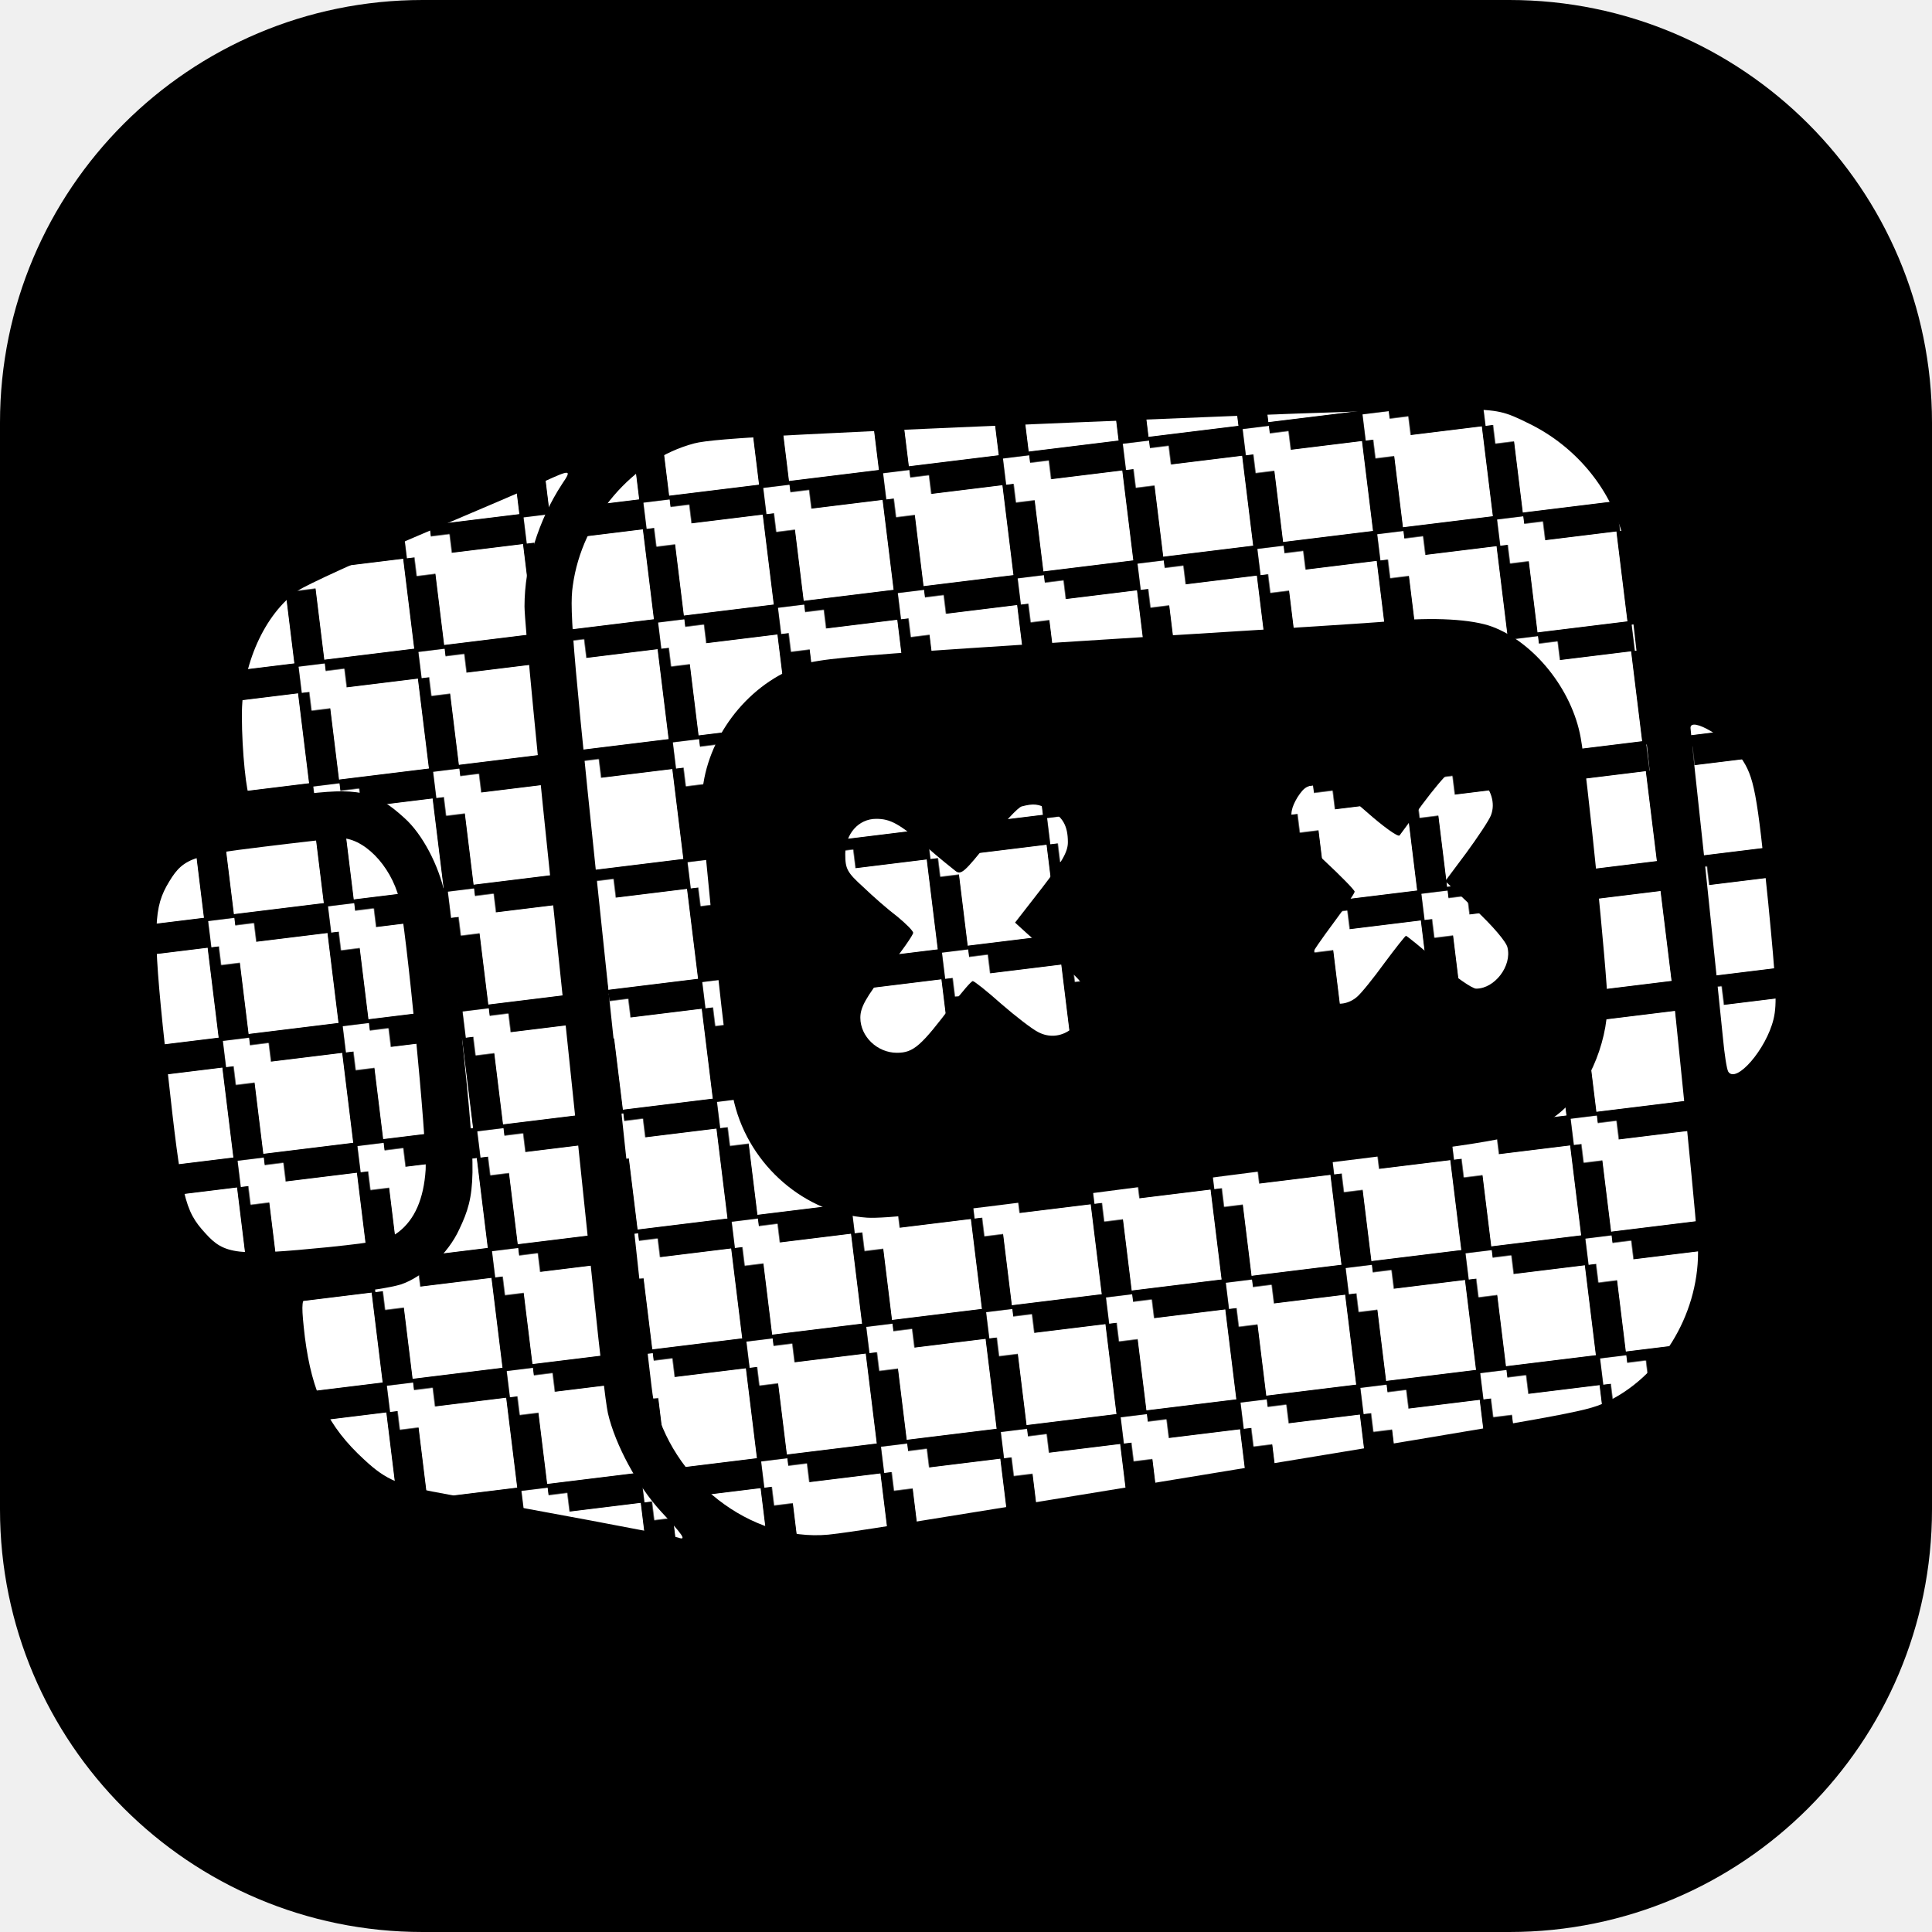
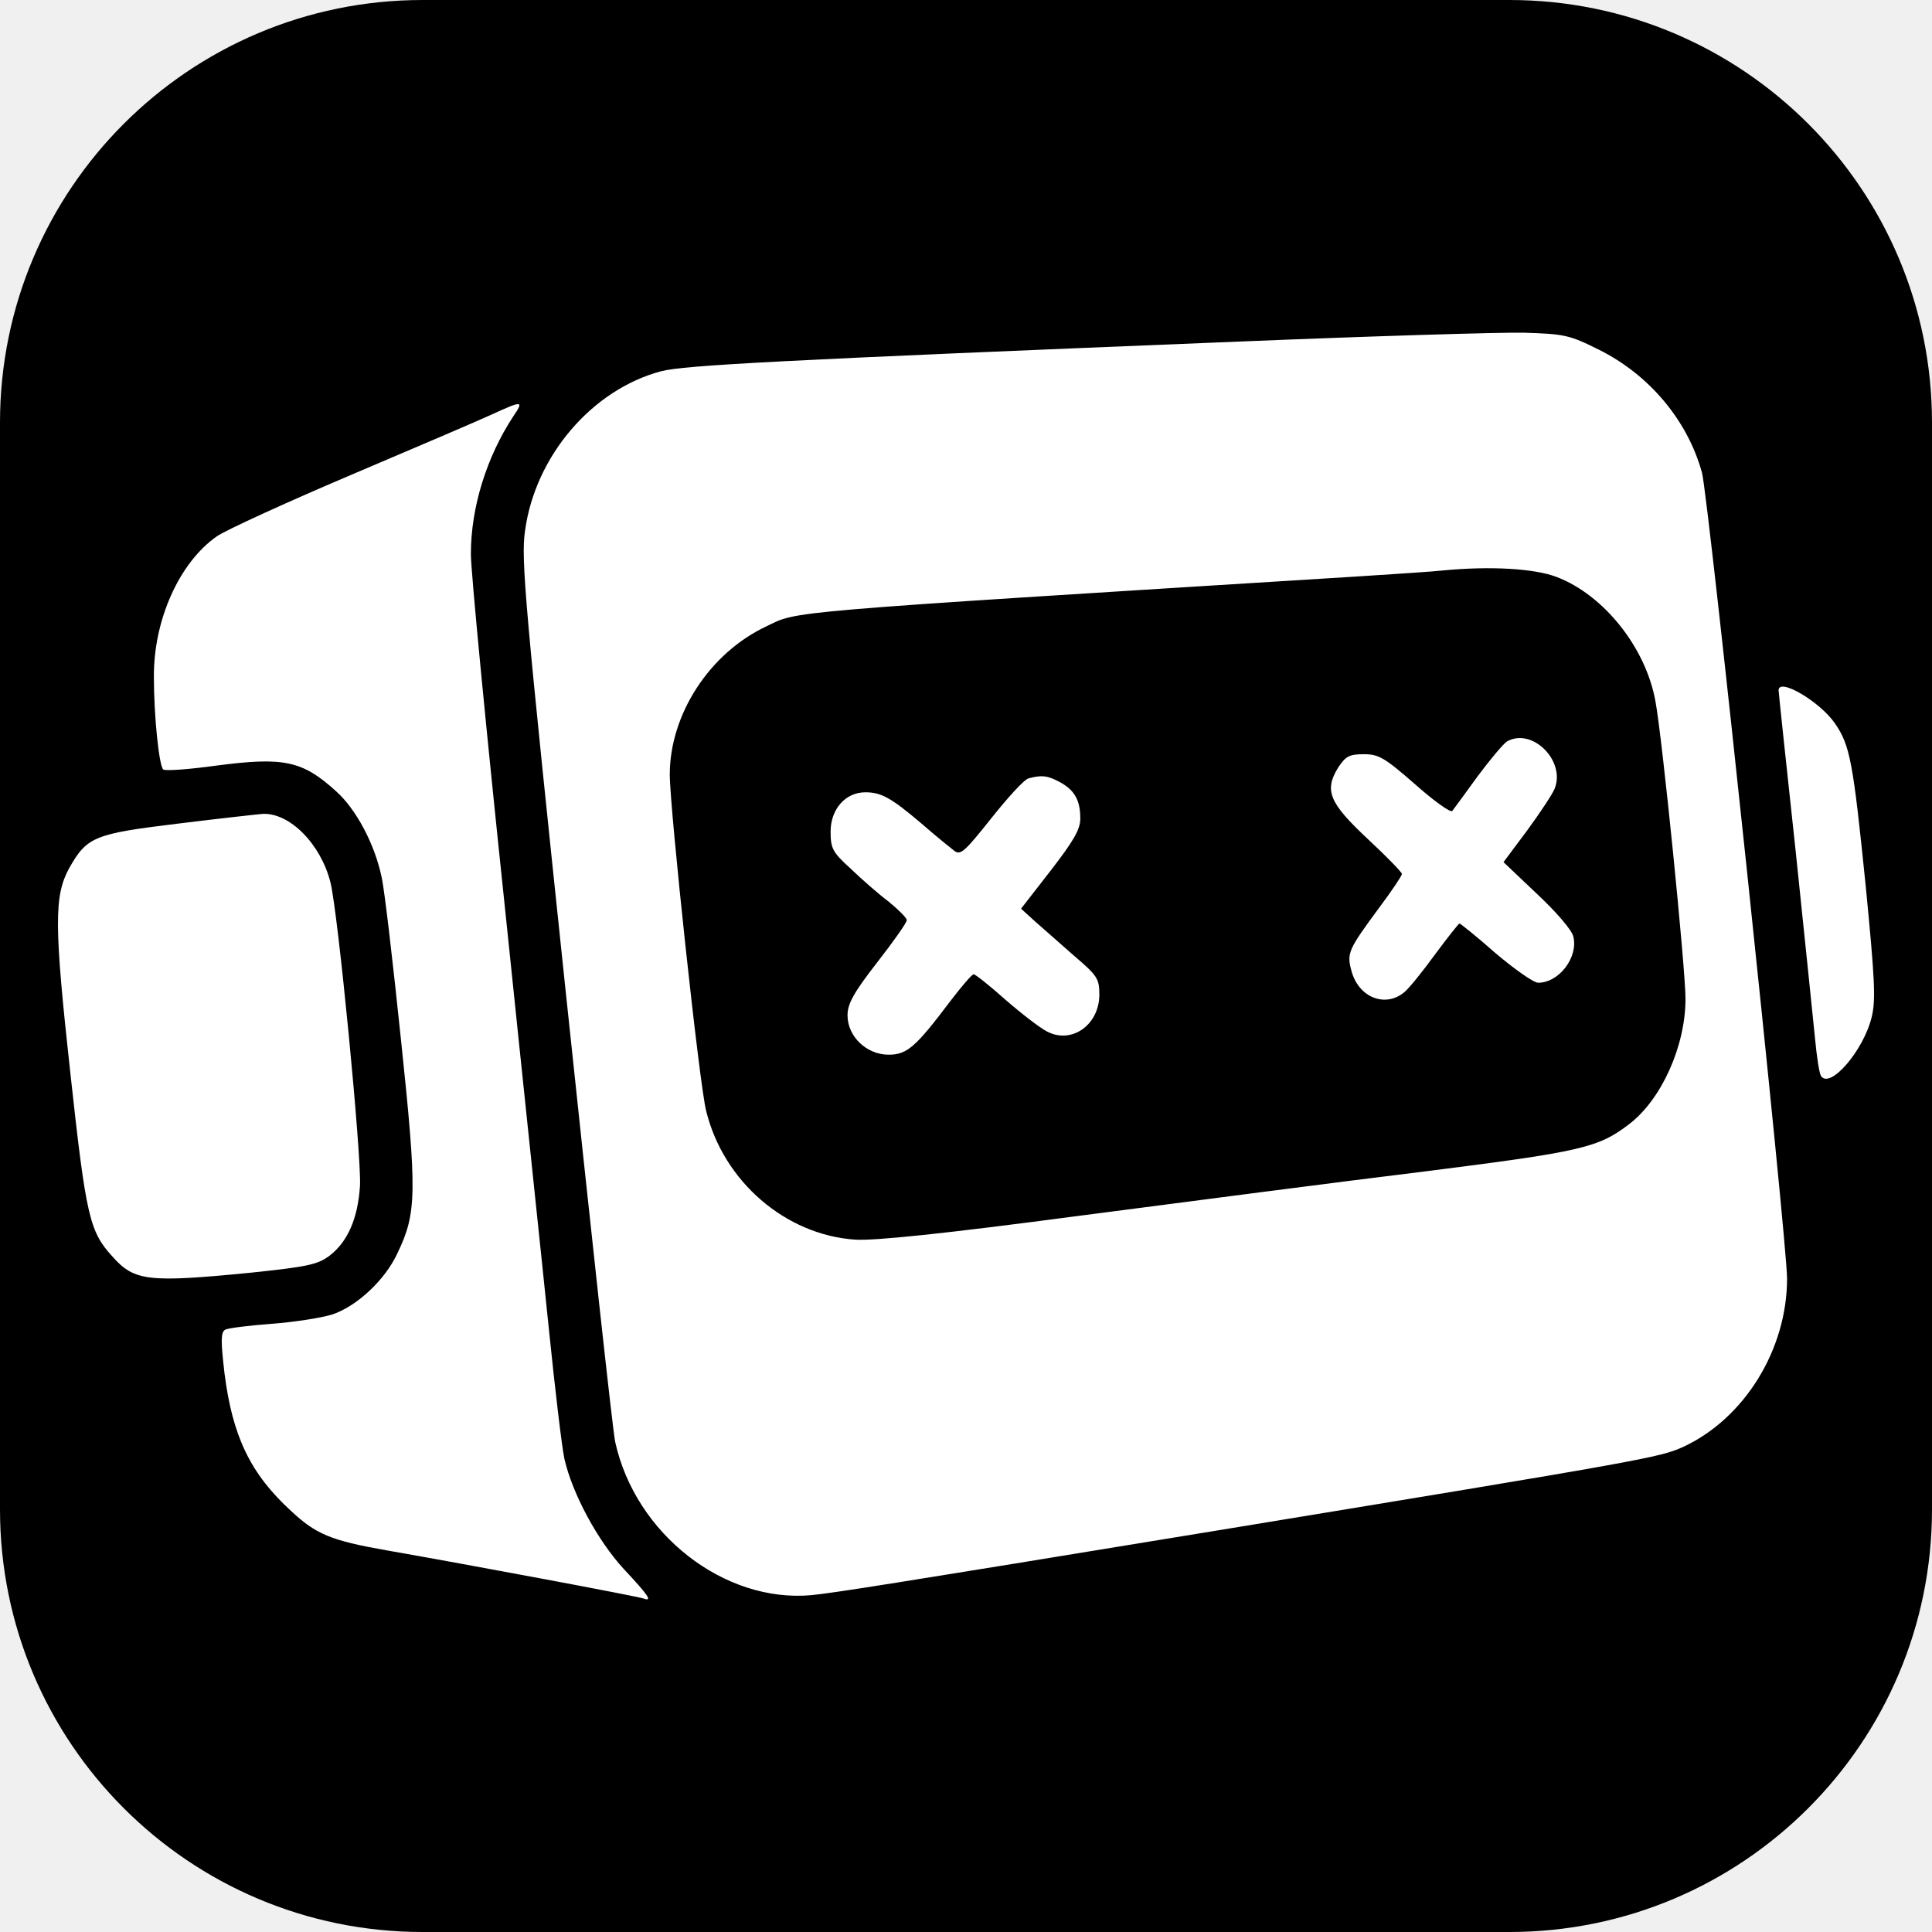
<svg xmlns="http://www.w3.org/2000/svg" width="512" height="512" viewBox="0 0 512 512" role="img" aria-label="gitdebt robot">
  <rect width="512" height="512" rx="112" fill="#000" />
-   <defs>
-     <pattern id="gitdebt-dither" width="32" height="32" patternUnits="userSpaceOnUse" patternTransform="rotate(-7)">
-       <path fill="#fff" d="M0 0h24v24H0zM25 25h7v7h-7zM0 27h5v5H0zM27 0h5v5h-5z" />
-     </pattern>
-   </defs>
-   <path fill="url(#gitdebt-dither)" d="M320.5 110.5c-109 4.4-131.1 5.6-136.5 7-16.3 4.3-29.8 20-32.2 37.7-1 6.6 0 17.6 9.6 108.8 5.9 55.8 11.1 103.7 11.7 106.5 4.8 21.8 25.8 38.1 46.4 36.2 5.7-.6 16.1-2.2 96-15.3 101.1-16.6 104.3-17.2 109.9-19.7 14.5-6.7 24.6-23 24.6-39.8 0-8.9-18.6-184.9-20.1-190.4-3.4-12.4-12.5-23.2-24.4-29.1-7-3.5-8.2-3.7-17.8-4-5.6-.1-35.8.8-67.2 2.1m75 55.6c11.1 4.2 21.1 16.6 23.4 29.4 1.6 8.5 7.1 63.1 7.1 70.3 0 11.2-5.7 23.8-13.3 29.6-7.3 5.6-11.2 6.5-48.4 11.2-19.7 2.4-56.5 7.2-81.8 10.5-31.7 4.2-48.1 5.9-52.7 5.6-16.4-1.1-31.1-13.7-35.2-30.4-1.6-6.1-8.6-71.5-8.6-79.5 0-14.2 9.4-28.7 22.8-35 7.7-3.7 1.7-3.2 139.7-11.8 9.4-.6 18.4-1.2 20-1.4 11.3-1.1 21.7-.5 27 1.5M383.8 205c-.9.6-4 4.3-6.9 8.2-2.9 4-5.6 7.7-6 8.2s-4.4-2.4-8.8-6.3c-7.2-6.3-8.6-7.1-12.1-7.1s-4.3.5-6.1 3.2c-3.3 5.4-2.1 8.3 7.1 16.9 4.4 4.1 8 7.8 8 8.2s-2.4 4-5.4 8c-7.3 9.9-7.7 10.7-6.5 15 1.7 6.2 8 8.7 12.5 4.9 1.1-.9 4.4-5 7.3-9 2.9-3.9 5.5-7.2 5.7-7.2s4.1 3.1 8.5 7c4.5 3.8 9 7 10.1 7 4.9 0 9.5-6 8.3-10.9-.3-1.5-4-5.8-8.6-10.1l-7.9-7.5 5.6-7.5c3-4.1 6-8.6 6.5-9.9 2.6-6.6-5.4-14.5-11.3-11.1m-113 8.7c-1 .2-4.9 4.5-8.8 9.4-6.3 7.9-7.3 8.9-8.8 7.7-.9-.7-4.4-3.5-7.7-6.4-7.2-6.1-9.5-7.4-13.3-7.4-4.7 0-8.2 4-8.2 9.3 0 4 .5 4.9 4.8 8.8 2.6 2.5 6.6 6 9 7.8 2.3 1.9 4.2 3.8 4.2 4.3 0 .6-3.1 5-7 10-5.6 7.2-7 9.8-7 12.5 0 5 4.5 9.3 9.7 9.3 4.4 0 6.4-1.8 14.7-12.8 2.6-3.4 5-6.2 5.4-6.2s3.8 2.7 7.5 6c3.8 3.3 8.2 6.7 9.8 7.5 5.8 3.1 12.4-1.5 12.4-8.7 0-3.8-.5-4.5-6-9.2-3.2-2.8-7.4-6.5-9.2-8.1l-3.3-3 7-9c5.4-7 7-9.7 7-12.3 0-4.4-1.4-6.8-5-8.7-2.9-1.5-4.1-1.6-7.2-.8m-126.8-86c-3 1.4-18 7.8-33.3 14.3S81.2 155 79 156.5c-8.9 6.2-15 19.8-14.9 33.3 0 9.1 1.2 20.8 2.2 21.8.4.4 6 0 12.5-.9 16-2.1 20.4-1.2 28.4 6.1 4.7 4.2 9.1 12.5 10.7 20.2.7 3 2.7 20.4 4.6 38.6 3.8 36.1 3.7 40.8-.8 50.2-2.9 6.4-9.7 12.7-15.5 14.6-2.6.8-9 1.8-14.4 2.2-5.3.4-10.2 1-10.9 1.4-1 .7-1 2.7-.1 10.4 1.9 14.8 6.1 23.6 15.7 32.4 5.9 5.5 9.4 7 22.5 9.3 20 3.5 59.5 10.9 60.8 11.4 2.2.8 1.2-.7-4.6-6.9-6.2-6.7-12.2-17.8-14.1-26.1-.6-2.8-2.2-16.3-3.6-30-1.4-13.8-6.2-59.1-10.5-100.7-4.4-41.7-8-79-8-83.1 0-11 3.7-22.9 10-32.5 2.6-3.8 2.2-3.8-5-.5m304 65.2c0 .5 1.8 17.4 4 37.7 2.1 20.3 4.2 40.3 4.6 44.5.4 4.3 1 8.2 1.4 8.9 2.1 3.3 10.1-6 12-13.9 1-4.1.7-9.2-1.4-30.8-3-29.5-3.7-33.4-7.3-38.6-3.5-5.1-13.3-10.9-13.3-7.8M69.8 224.4c-19.8 2.4-21.5 3.1-25.7 10.5-3.6 6.6-3.6 13.4.3 48.8 3.7 33.8 4.5 37.1 10 43.1 5.1 5.7 8.4 6.1 32.7 3.7 13.3-1.4 15.7-1.9 18.5-4q6.45-4.95 7.2-16.5c.4-7-5.2-64.8-7-71.8-2.3-9-9.6-16.4-16-16.1-1.2.1-10.3 1.1-20 2.3" />
+   <g transform="translate(256 256) scale(1.12156) translate(-255.993 -258.044)">
+     <path fill="#fff" d="M320.5 110.5c-109 4.4-131.1 5.6-136.5 7-16.3 4.3-29.8 20-32.2 37.7-1 6.6 0 17.6 9.6 108.8 5.9 55.8 11.1 103.7 11.7 106.5 4.8 21.8 25.8 38.1 46.4 36.2 5.7-.6 16.1-2.2 96-15.3 101.1-16.6 104.3-17.2 109.9-19.7 14.5-6.7 24.6-23 24.6-39.8 0-8.9-18.6-184.9-20.1-190.4-3.4-12.4-12.5-23.2-24.4-29.1-7-3.5-8.2-3.7-17.8-4-5.6-.1-35.8.8-67.2 2.1m75 55.6c11.1 4.2 21.1 16.6 23.4 29.4 1.6 8.5 7.1 63.1 7.1 70.3 0 11.2-5.7 23.8-13.3 29.6-7.3 5.6-11.2 6.5-48.4 11.2-19.7 2.4-56.5 7.2-81.8 10.5-31.7 4.2-48.1 5.9-52.7 5.6-16.4-1.1-31.1-13.7-35.2-30.4-1.6-6.1-8.6-71.5-8.6-79.5 0-14.2 9.4-28.7 22.8-35 7.7-3.7 1.7-3.2 139.7-11.8 9.4-.6 18.4-1.2 20-1.4 11.3-1.1 21.7-.5 27 1.5M383.8 205c-.9.6-4 4.3-6.9 8.2-2.9 4-5.6 7.7-6 8.2s-4.4-2.4-8.8-6.3c-7.2-6.3-8.6-7.1-12.1-7.1s-4.3.5-6.1 3.2c-3.3 5.4-2.1 8.3 7.1 16.9 4.4 4.1 8 7.8 8 8.2s-2.4 4-5.4 8c-7.3 9.9-7.7 10.7-6.5 15 1.7 6.2 8 8.7 12.5 4.9 1.1-.9 4.4-5 7.3-9 2.9-3.9 5.5-7.2 5.7-7.2s4.1 3.1 8.5 7c4.5 3.8 9 7 10.1 7 4.9 0 9.5-6 8.3-10.9-.3-1.5-4-5.8-8.6-10.1l-7.9-7.5 5.6-7.5c3-4.1 6-8.6 6.5-9.9 2.6-6.6-5.4-14.5-11.3-11.1m-113 8.7c-1 .2-4.9 4.5-8.8 9.4-6.3 7.9-7.3 8.9-8.8 7.7-.9-.7-4.4-3.5-7.7-6.4-7.2-6.1-9.5-7.4-13.3-7.4-4.7 0-8.2 4-8.2 9.3 0 4 .5 4.9 4.8 8.8 2.6 2.5 6.6 6 9 7.8 2.3 1.9 4.2 3.8 4.2 4.3 0 .6-3.1 5-7 10-5.6 7.2-7 9.8-7 12.5 0 5 4.5 9.3 9.7 9.3 4.4 0 6.4-1.8 14.7-12.8 2.6-3.4 5-6.2 5.4-6.2s3.8 2.7 7.5 6c3.8 3.3 8.2 6.7 9.8 7.5 5.8 3.1 12.4-1.5 12.4-8.7 0-3.8-.5-4.5-6-9.2-3.2-2.8-7.4-6.5-9.2-8.1l-3.3-3 7-9c5.4-7 7-9.7 7-12.3 0-4.4-1.4-6.8-5-8.7-2.9-1.5-4.1-1.6-7.2-.8m-126.8-86c-3 1.4-18 7.8-33.3 14.3S81.2 155 79 156.5c-8.9 6.2-15 19.8-14.9 33.3 0 9.1 1.2 20.8 2.2 21.8.4.4 6 0 12.5-.9 16-2.1 20.4-1.2 28.4 6.1 4.7 4.2 9.1 12.5 10.7 20.2.7 3 2.7 20.4 4.6 38.6 3.8 36.1 3.7 40.8-.8 50.2-2.9 6.4-9.7 12.7-15.5 14.6-2.6.8-9 1.8-14.4 2.2-5.3.4-10.2 1-10.9 1.4-1 .7-1 2.7-.1 10.4 1.9 14.8 6.1 23.6 15.7 32.4 5.9 5.5 9.4 7 22.5 9.3 20 3.5 59.5 10.9 60.8 11.4 2.2.8 1.2-.7-4.6-6.9-6.2-6.7-12.2-17.8-14.1-26.1-.6-2.8-2.2-16.3-3.6-30-1.4-13.8-6.2-59.1-10.5-100.7-4.4-41.7-8-79-8-83.1 0-11 3.7-22.9 10-32.5 2.6-3.8 2.2-3.8-5-.5m304 65.2c0 .5 1.8 17.4 4 37.7 2.1 20.3 4.2 40.3 4.6 44.5.4 4.3 1 8.2 1.4 8.9 2.1 3.3 10.1-6 12-13.9 1-4.1.7-9.2-1.4-30.8-3-29.5-3.7-33.4-7.3-38.6-3.5-5.1-13.3-10.9-13.3-7.8M69.8 224.4c-19.8 2.4-21.5 3.1-25.7 10.5-3.6 6.6-3.6 13.4.3 48.8 3.7 33.8 4.5 37.1 10 43.1 5.1 5.7 8.4 6.1 32.7 3.7 13.3-1.4 15.7-1.9 18.5-4q6.45-4.95 7.2-16.5c.4-7-5.2-64.8-7-71.8-2.3-9-9.6-16.4-16-16.1-1.2.1-10.3 1.1-20 2.3" />
+   </g>
</svg>
